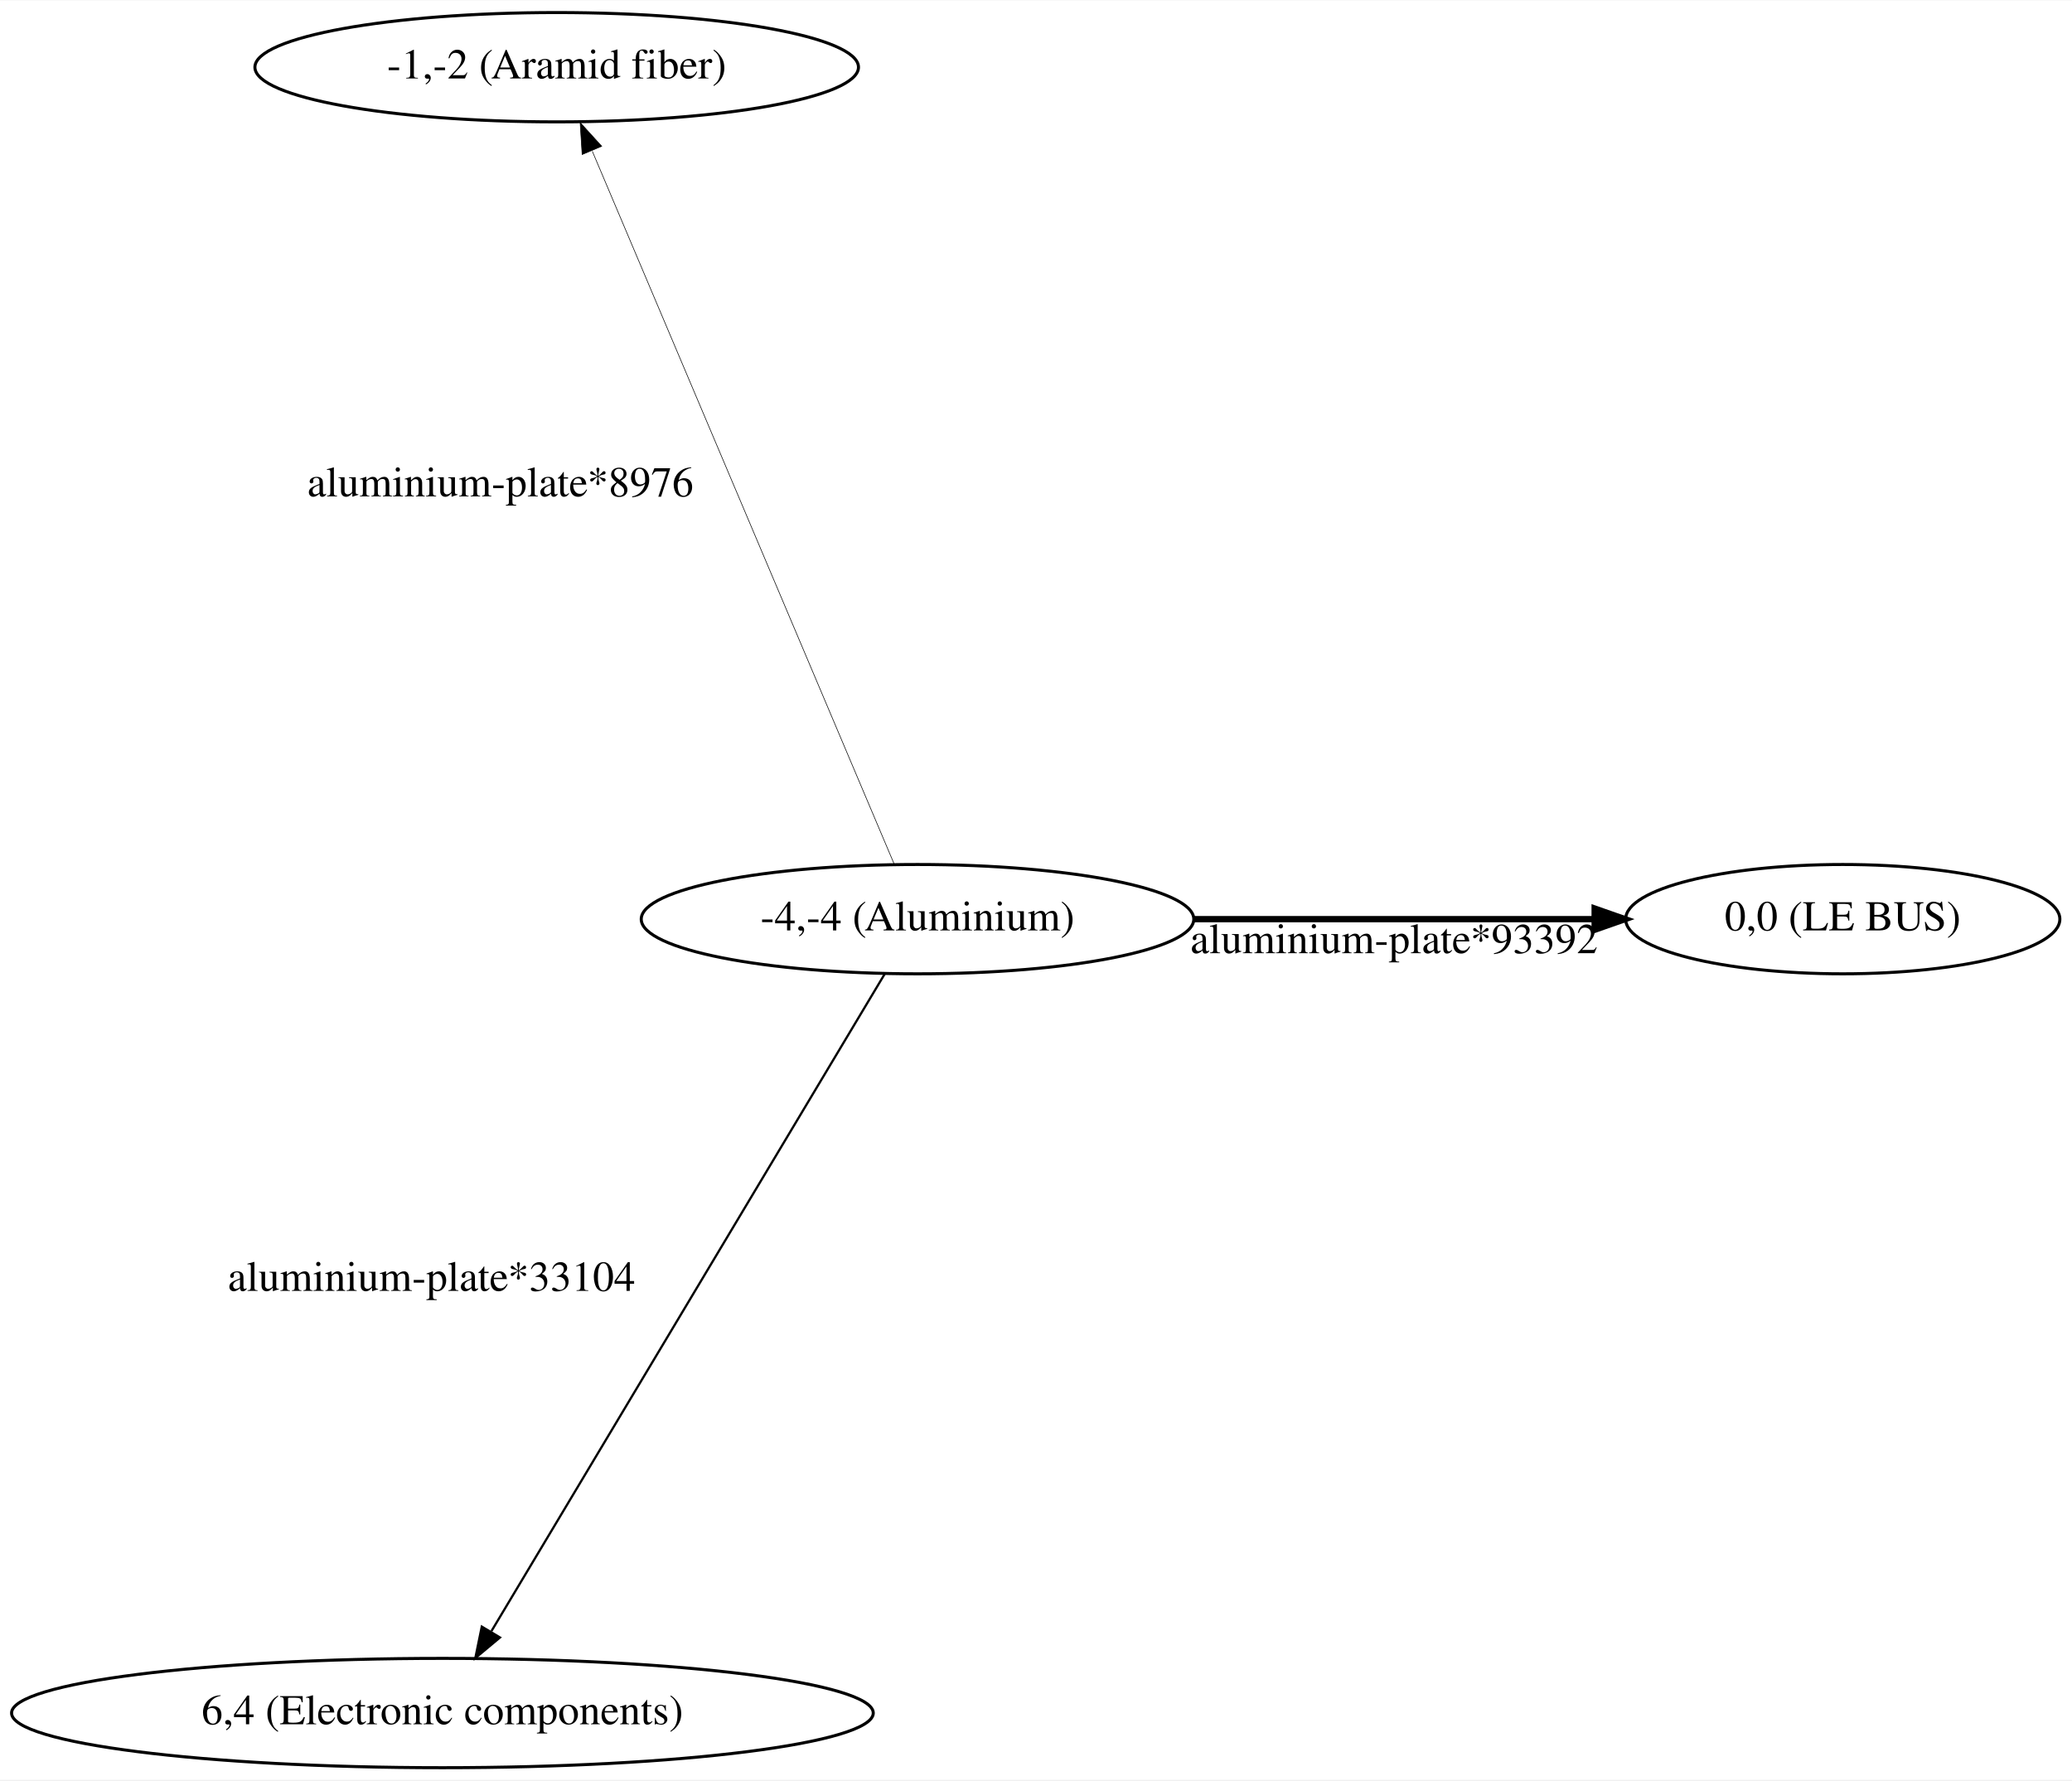
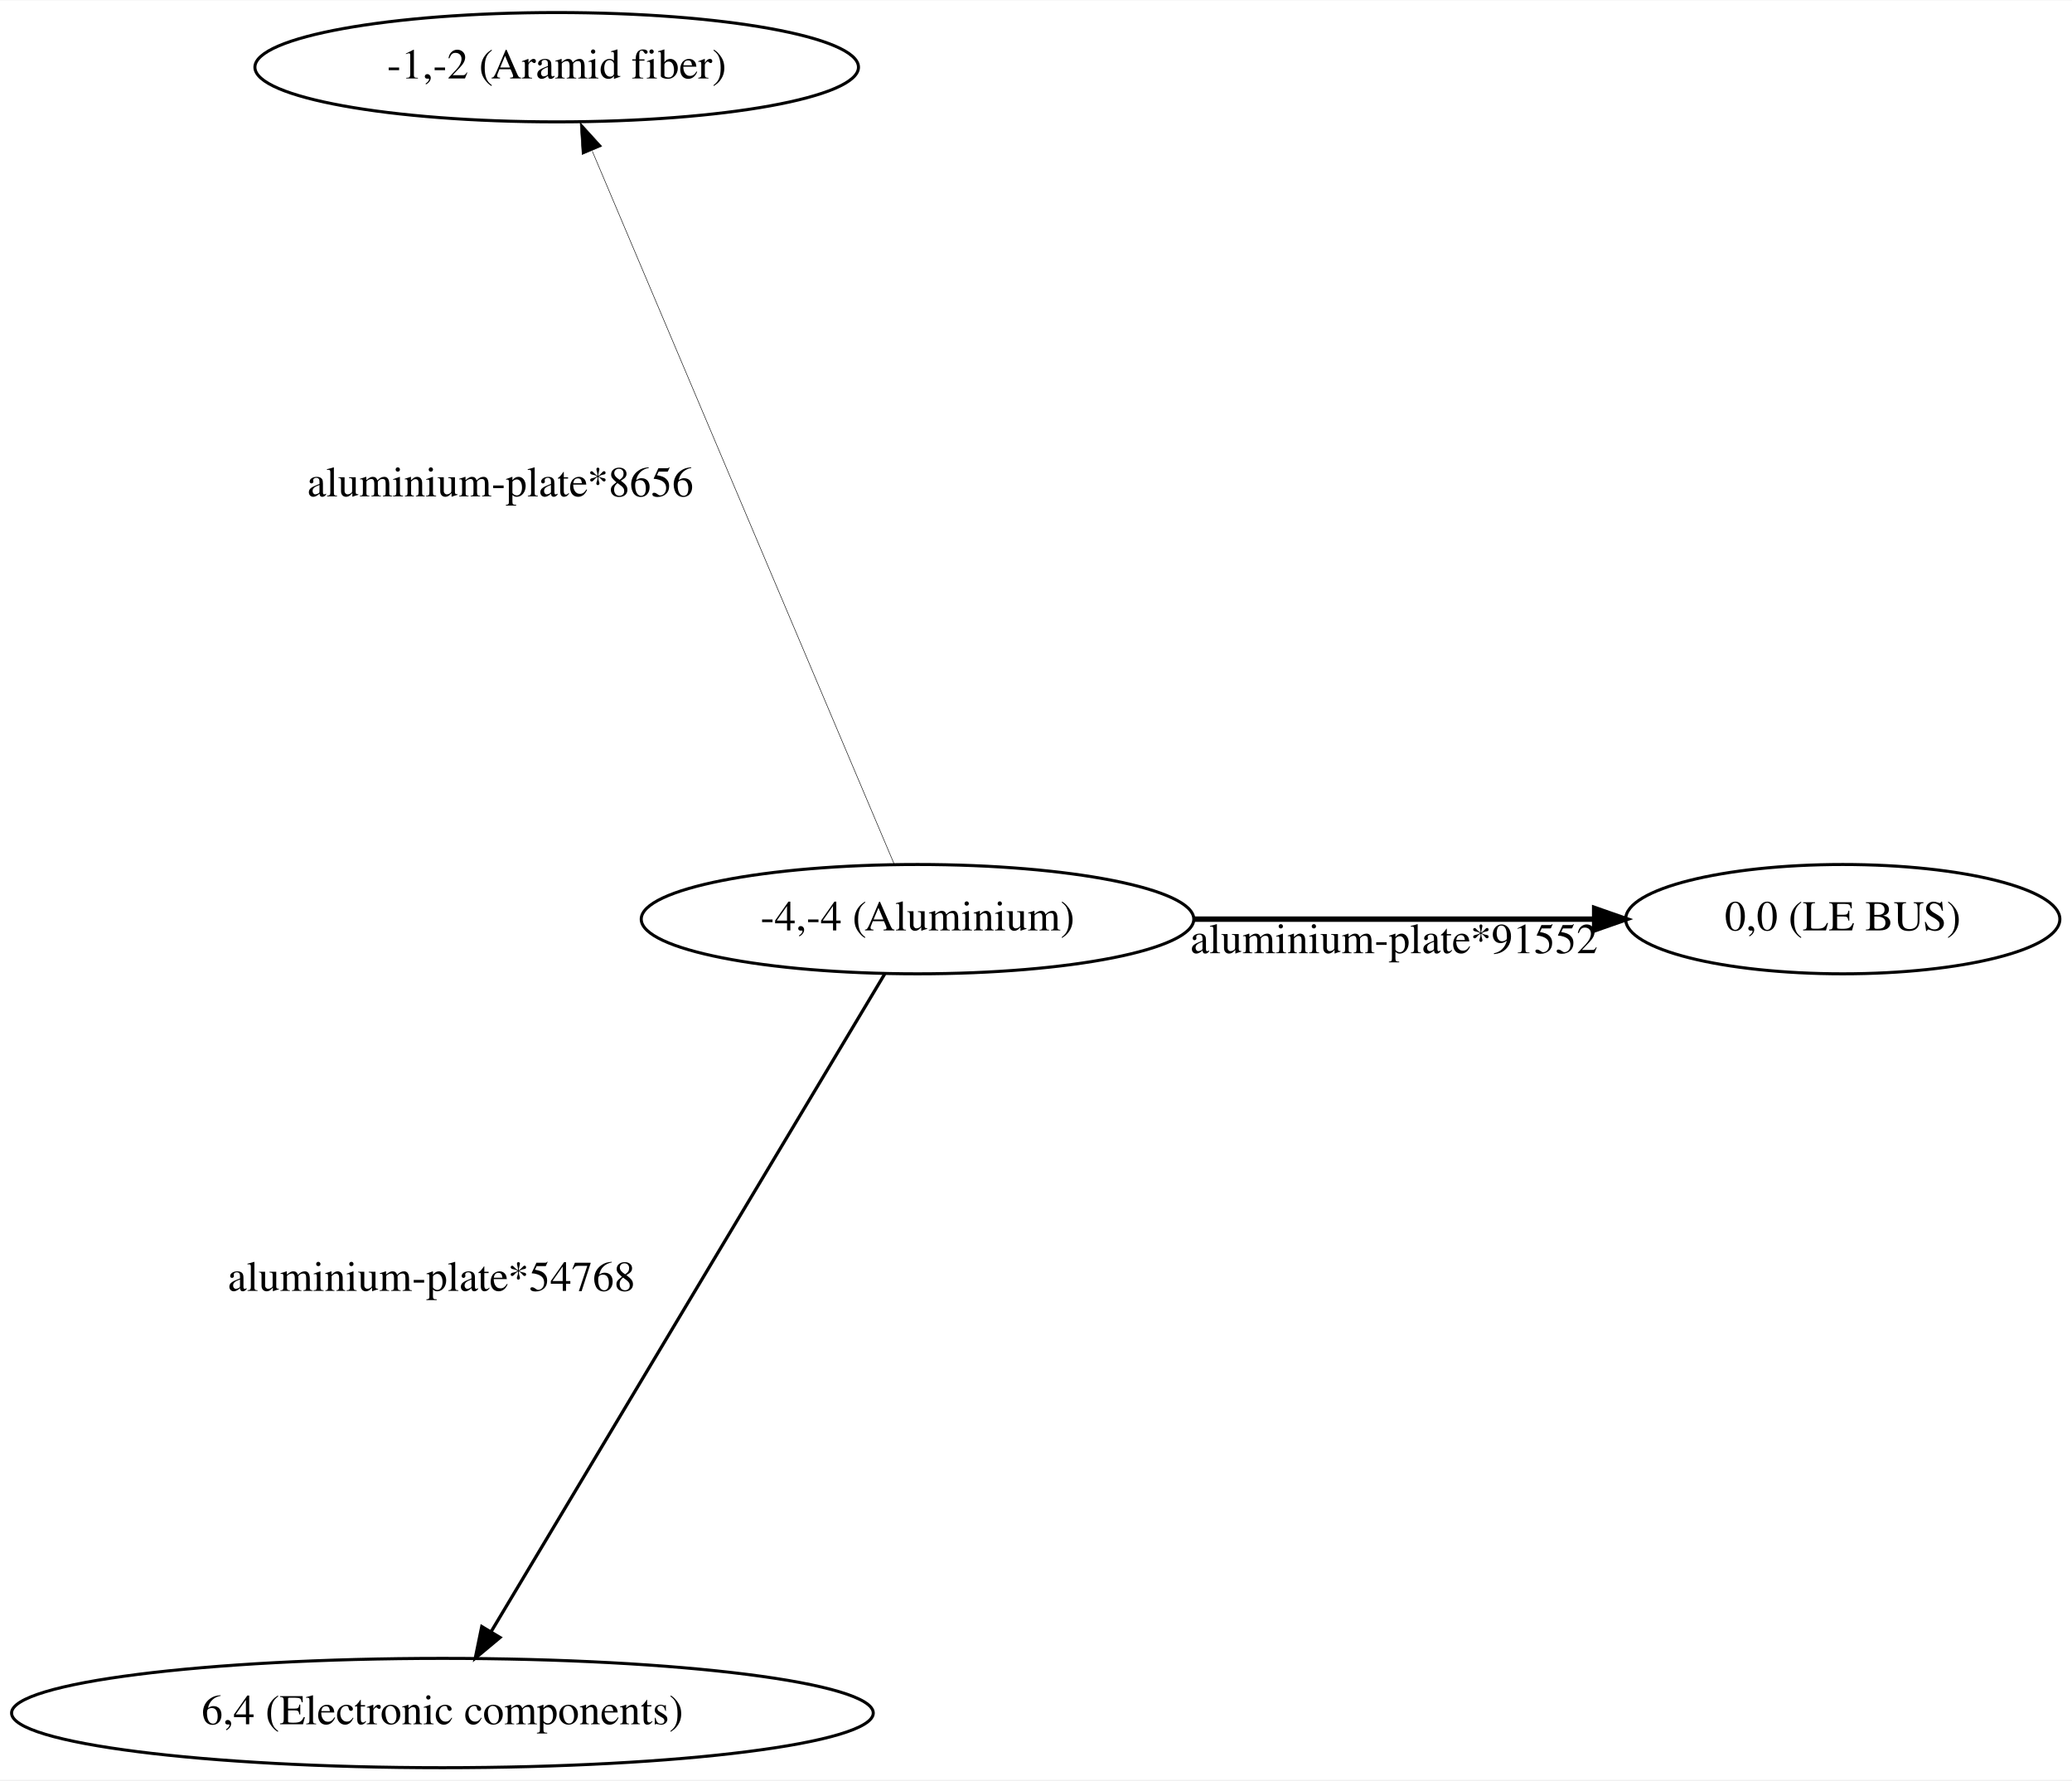
<svg xmlns="http://www.w3.org/2000/svg" width="682pt" height="586pt" viewBox="0.00 0.00 682.31 586.00">
  <g id="graph0" class="graph" transform="scale(1 1) rotate(0) translate(4 582)">
    <polygon fill="white" stroke="transparent" points="-4,4 -4,-582 678.31,-582 678.31,4 -4,4" />
    <g id="node1" class="node">
      <ellipse fill="none" stroke="black" cx="298.14" cy="-279.44" rx="90.98" ry="18" />
      <text text-anchor="middle" x="298.14" y="-275.74" font-family="Times,serif" font-size="14.00">-4,-4 (Aluminium)</text>
    </g>
    <g id="node2" class="node">
      <ellipse fill="none" stroke="black" cx="602.82" cy="-279.44" rx="71.49" ry="18" />
      <text text-anchor="middle" x="602.82" y="-275.74" font-family="Times,serif" font-size="14.00">0,0 (LE BUS)</text>
    </g>
    <g id="edge1" class="edge">
-       <path fill="none" stroke="black" stroke-width="2.07" d="M389.14,-279.44C431,-279.44 480.29,-279.44 520.97,-279.44" />
-       <polygon fill="black" stroke="black" stroke-width="2.07" points="521.12,-282.94 531.12,-279.44 521.12,-275.94 521.12,-282.94" />
-       <text text-anchor="middle" x="455.06" y="-268.24" font-family="Times,serif" font-size="14.00">aluminium-plate*93392</text>
+       <path fill="none" stroke="black" stroke-width="1.77" d="M389.14,-279.44C431,-279.44 480.29,-279.44 520.97,-279.44" />
+       <polygon fill="black" stroke="black" stroke-width="1.77" points="521.12,-282.94 531.12,-279.44 521.12,-275.94 521.12,-282.94" />
+       <text text-anchor="middle" x="455.06" y="-268.24" font-family="Times,serif" font-size="14.00">aluminium-plate*91552</text>
    </g>
    <g id="node3" class="node">
      <ellipse fill="none" stroke="black" cx="179.32" cy="-560" rx="99.38" ry="18" />
      <text text-anchor="middle" x="179.32" y="-556.3" font-family="Times,serif" font-size="14.00">-1,-2 (Aramid fiber)</text>
    </g>
    <g id="edge2" class="edge">
-       <path fill="none" stroke="black" stroke-width="0.2" d="M290.52,-297.42C270.33,-345.11 215.28,-475.09 191.05,-532.33" />
-       <polygon fill="black" stroke="black" stroke-width="0.2" points="187.7,-531.24 187.03,-541.81 194.15,-533.97 187.7,-531.24" />
-       <text text-anchor="middle" x="160.78" y="-418.67" font-family="Times,serif" font-size="14.00">aluminium-plate*8976</text>
+       <path fill="none" stroke="black" stroke-width="0.17" d="M290.52,-297.42C270.33,-345.11 215.28,-475.09 191.05,-532.33" />
+       <polygon fill="black" stroke="black" stroke-width="0.17" points="187.7,-531.24 187.03,-541.81 194.15,-533.97 187.7,-531.24" />
+       <text text-anchor="middle" x="160.78" y="-418.67" font-family="Times,serif" font-size="14.00">aluminium-plate*8656</text>
    </g>
    <g id="node4" class="node">
      <ellipse fill="none" stroke="black" cx="141.69" cy="-18" rx="141.88" ry="18" />
      <text text-anchor="middle" x="141.69" y="-14.3" font-family="Times,serif" font-size="14.00">6,4 (Electronic components)</text>
    </g>
    <g id="edge3" class="edge">
-       <path fill="none" stroke="black" stroke-width="0.73" d="M287.38,-261.47C260.42,-216.42 189.82,-98.43 157.84,-44.99" />
-       <polygon fill="black" stroke="black" stroke-width="0.73" points="160.65,-42.88 152.52,-36.1 154.65,-46.47 160.65,-42.88" />
-       <text text-anchor="middle" x="138.11" y="-157.03" font-family="Times,serif" font-size="14.00">aluminium-plate*33104</text>
+       <path fill="none" stroke="black" stroke-width="1.06" d="M287.38,-261.47C260.42,-216.42 189.82,-98.43 157.84,-44.99" />
+       <polygon fill="black" stroke="black" stroke-width="1.06" points="160.65,-42.88 152.52,-36.1 154.65,-46.47 160.65,-42.88" />
+       <text text-anchor="middle" x="138.11" y="-157.03" font-family="Times,serif" font-size="14.00">aluminium-plate*54768</text>
    </g>
  </g>
</svg>
